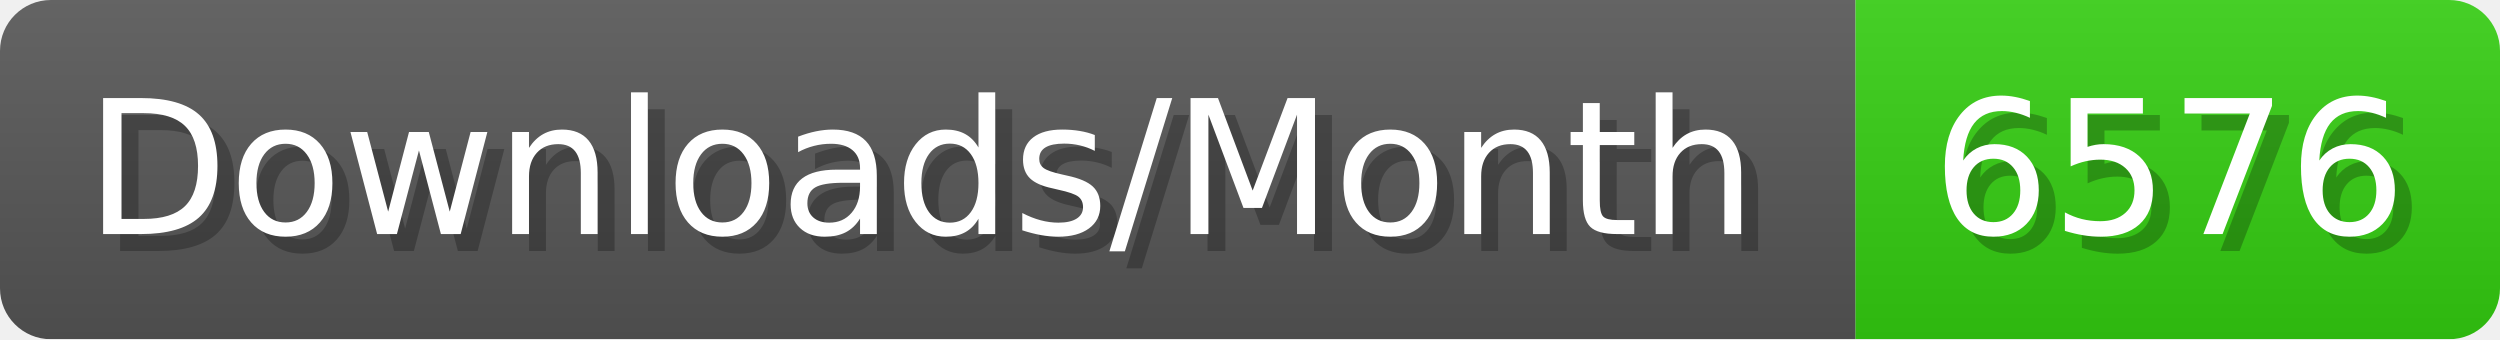
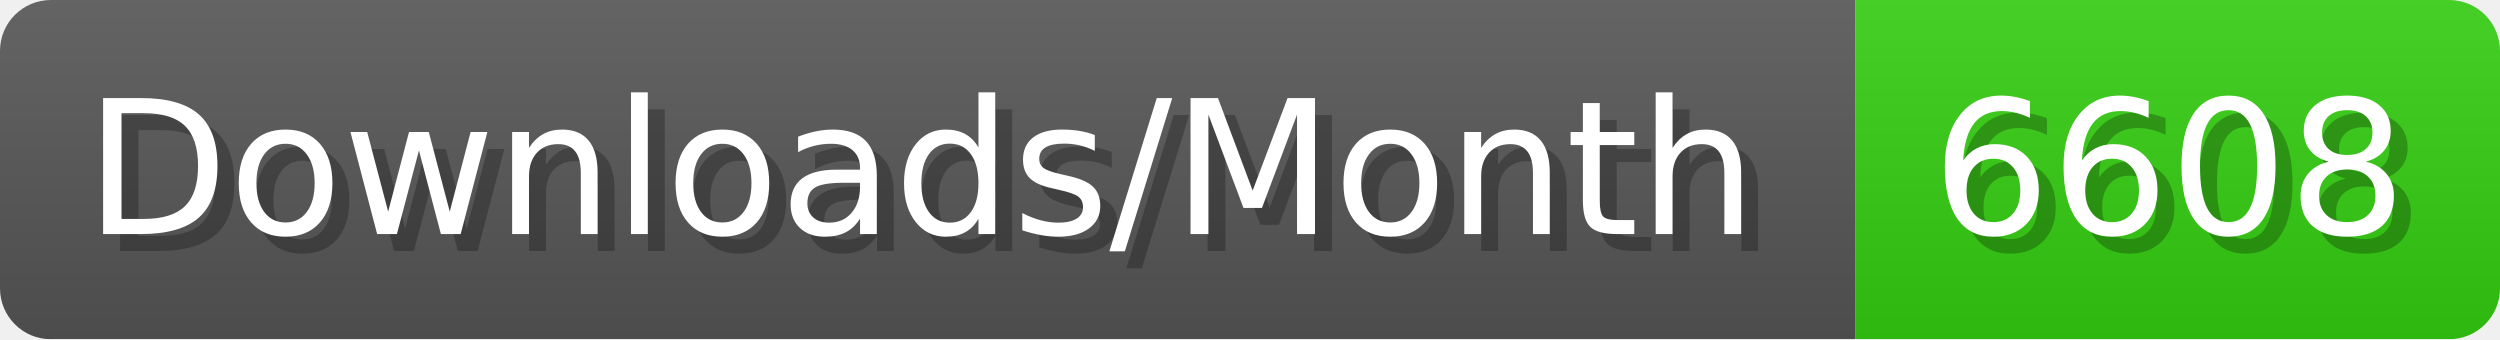
- <svg xmlns="http://www.w3.org/2000/svg" width="147.4" height="20" viewBox="0 0 1474 200" role="img" aria-label="Downloads/Month: 6576">
+ <svg xmlns="http://www.w3.org/2000/svg" width="147.4" height="20" viewBox="0 0 1474 200" role="img" aria-label="Downloads/Month: 6608">
  <linearGradient id="YlXUI" x2="0" y2="100%">
    <stop offset="0" stop-opacity=".1" stop-color="#EEE" />
    <stop offset="1" stop-opacity=".1" />
  </linearGradient>
  <mask id="JHhop">
    <rect width="1474" height="200" rx="30" fill="#FFF" />
  </mask>
  <g mask="url(#JHhop)">
    <rect width="1094" height="200" fill="#555" />
    <rect width="380" height="200" fill="#3C1" x="1094" />
    <rect width="1474" height="200" fill="url(#YlXUI)" />
  </g>
  <g aria-hidden="true" fill="#fff" text-anchor="start" font-family="Verdana,DejaVu Sans,sans-serif" font-size="110">
    <text x="60" y="148" textLength="994" fill="#000" opacity="0.25">Downloads/Month</text>
    <text x="50" y="138" textLength="994">Downloads/Month</text>
-     <text x="1149" y="148" textLength="280" fill="#000" opacity="0.25">6576</text>
-     <text x="1139" y="138" textLength="280">6576</text>
+     <text x="1149" y="148" textLength="280" fill="#000" opacity="0.25">6608</text>
+     <text x="1139" y="138" textLength="280">6608</text>
  </g>
</svg>
